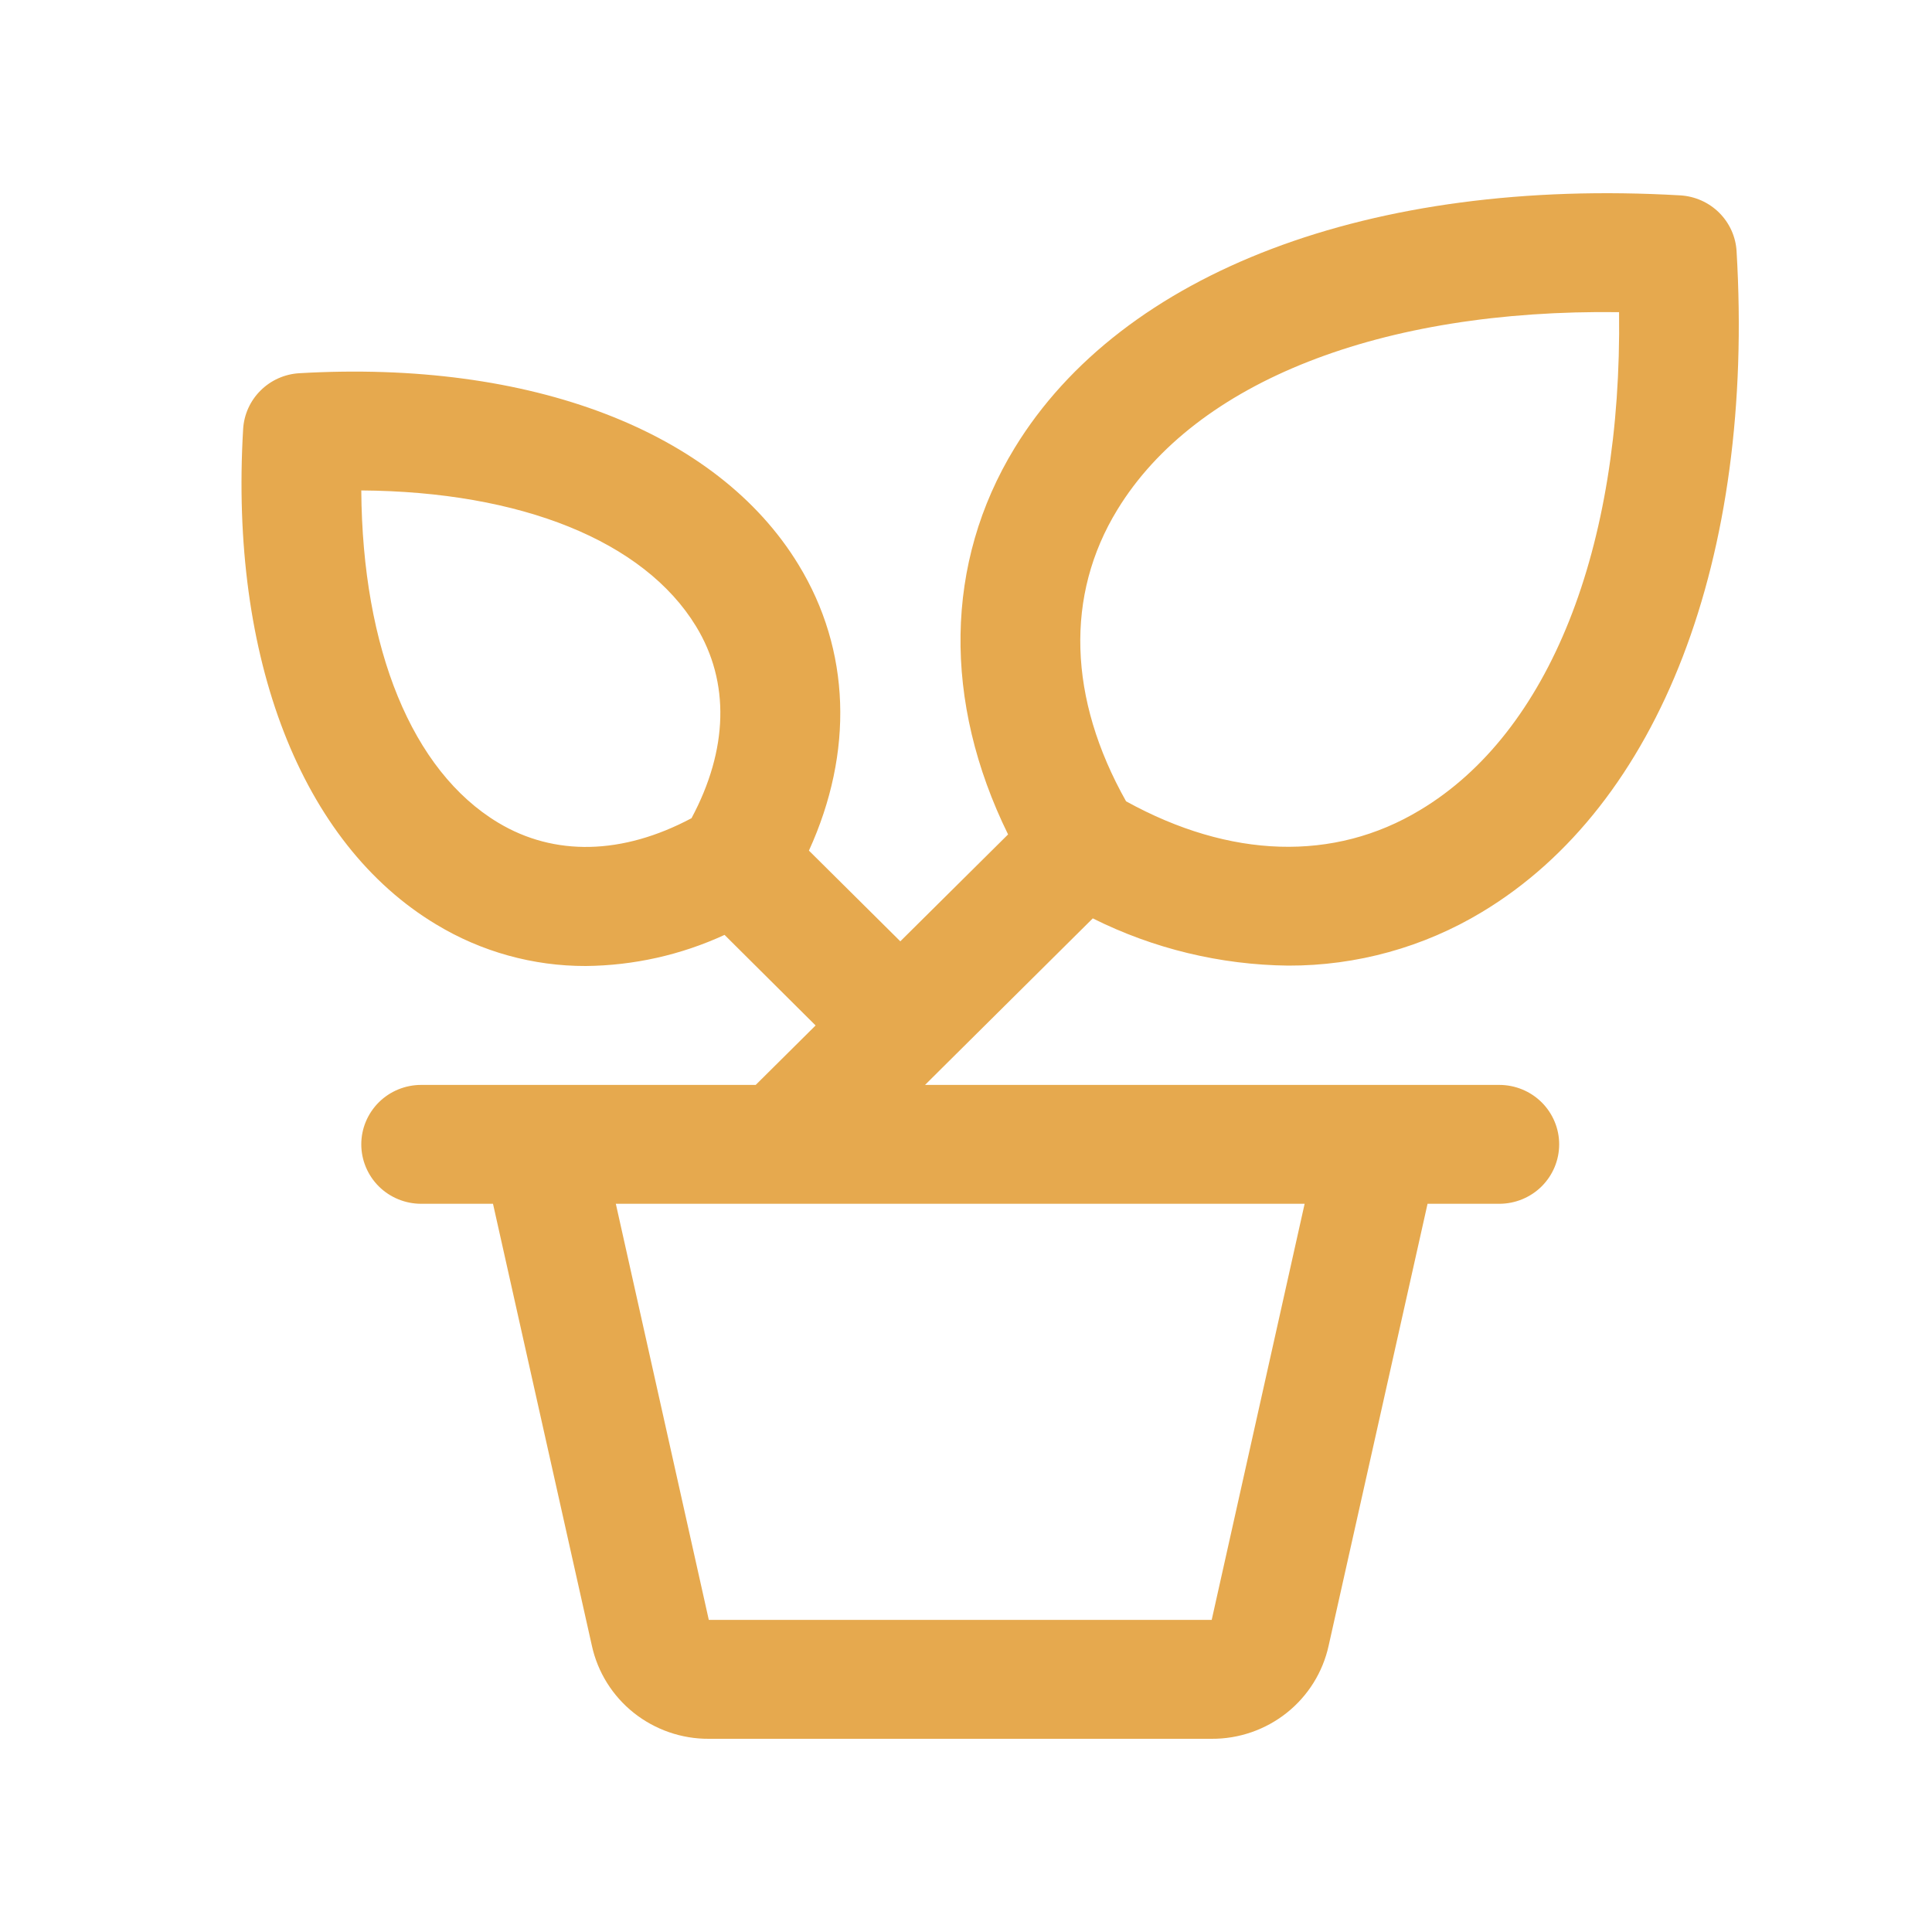
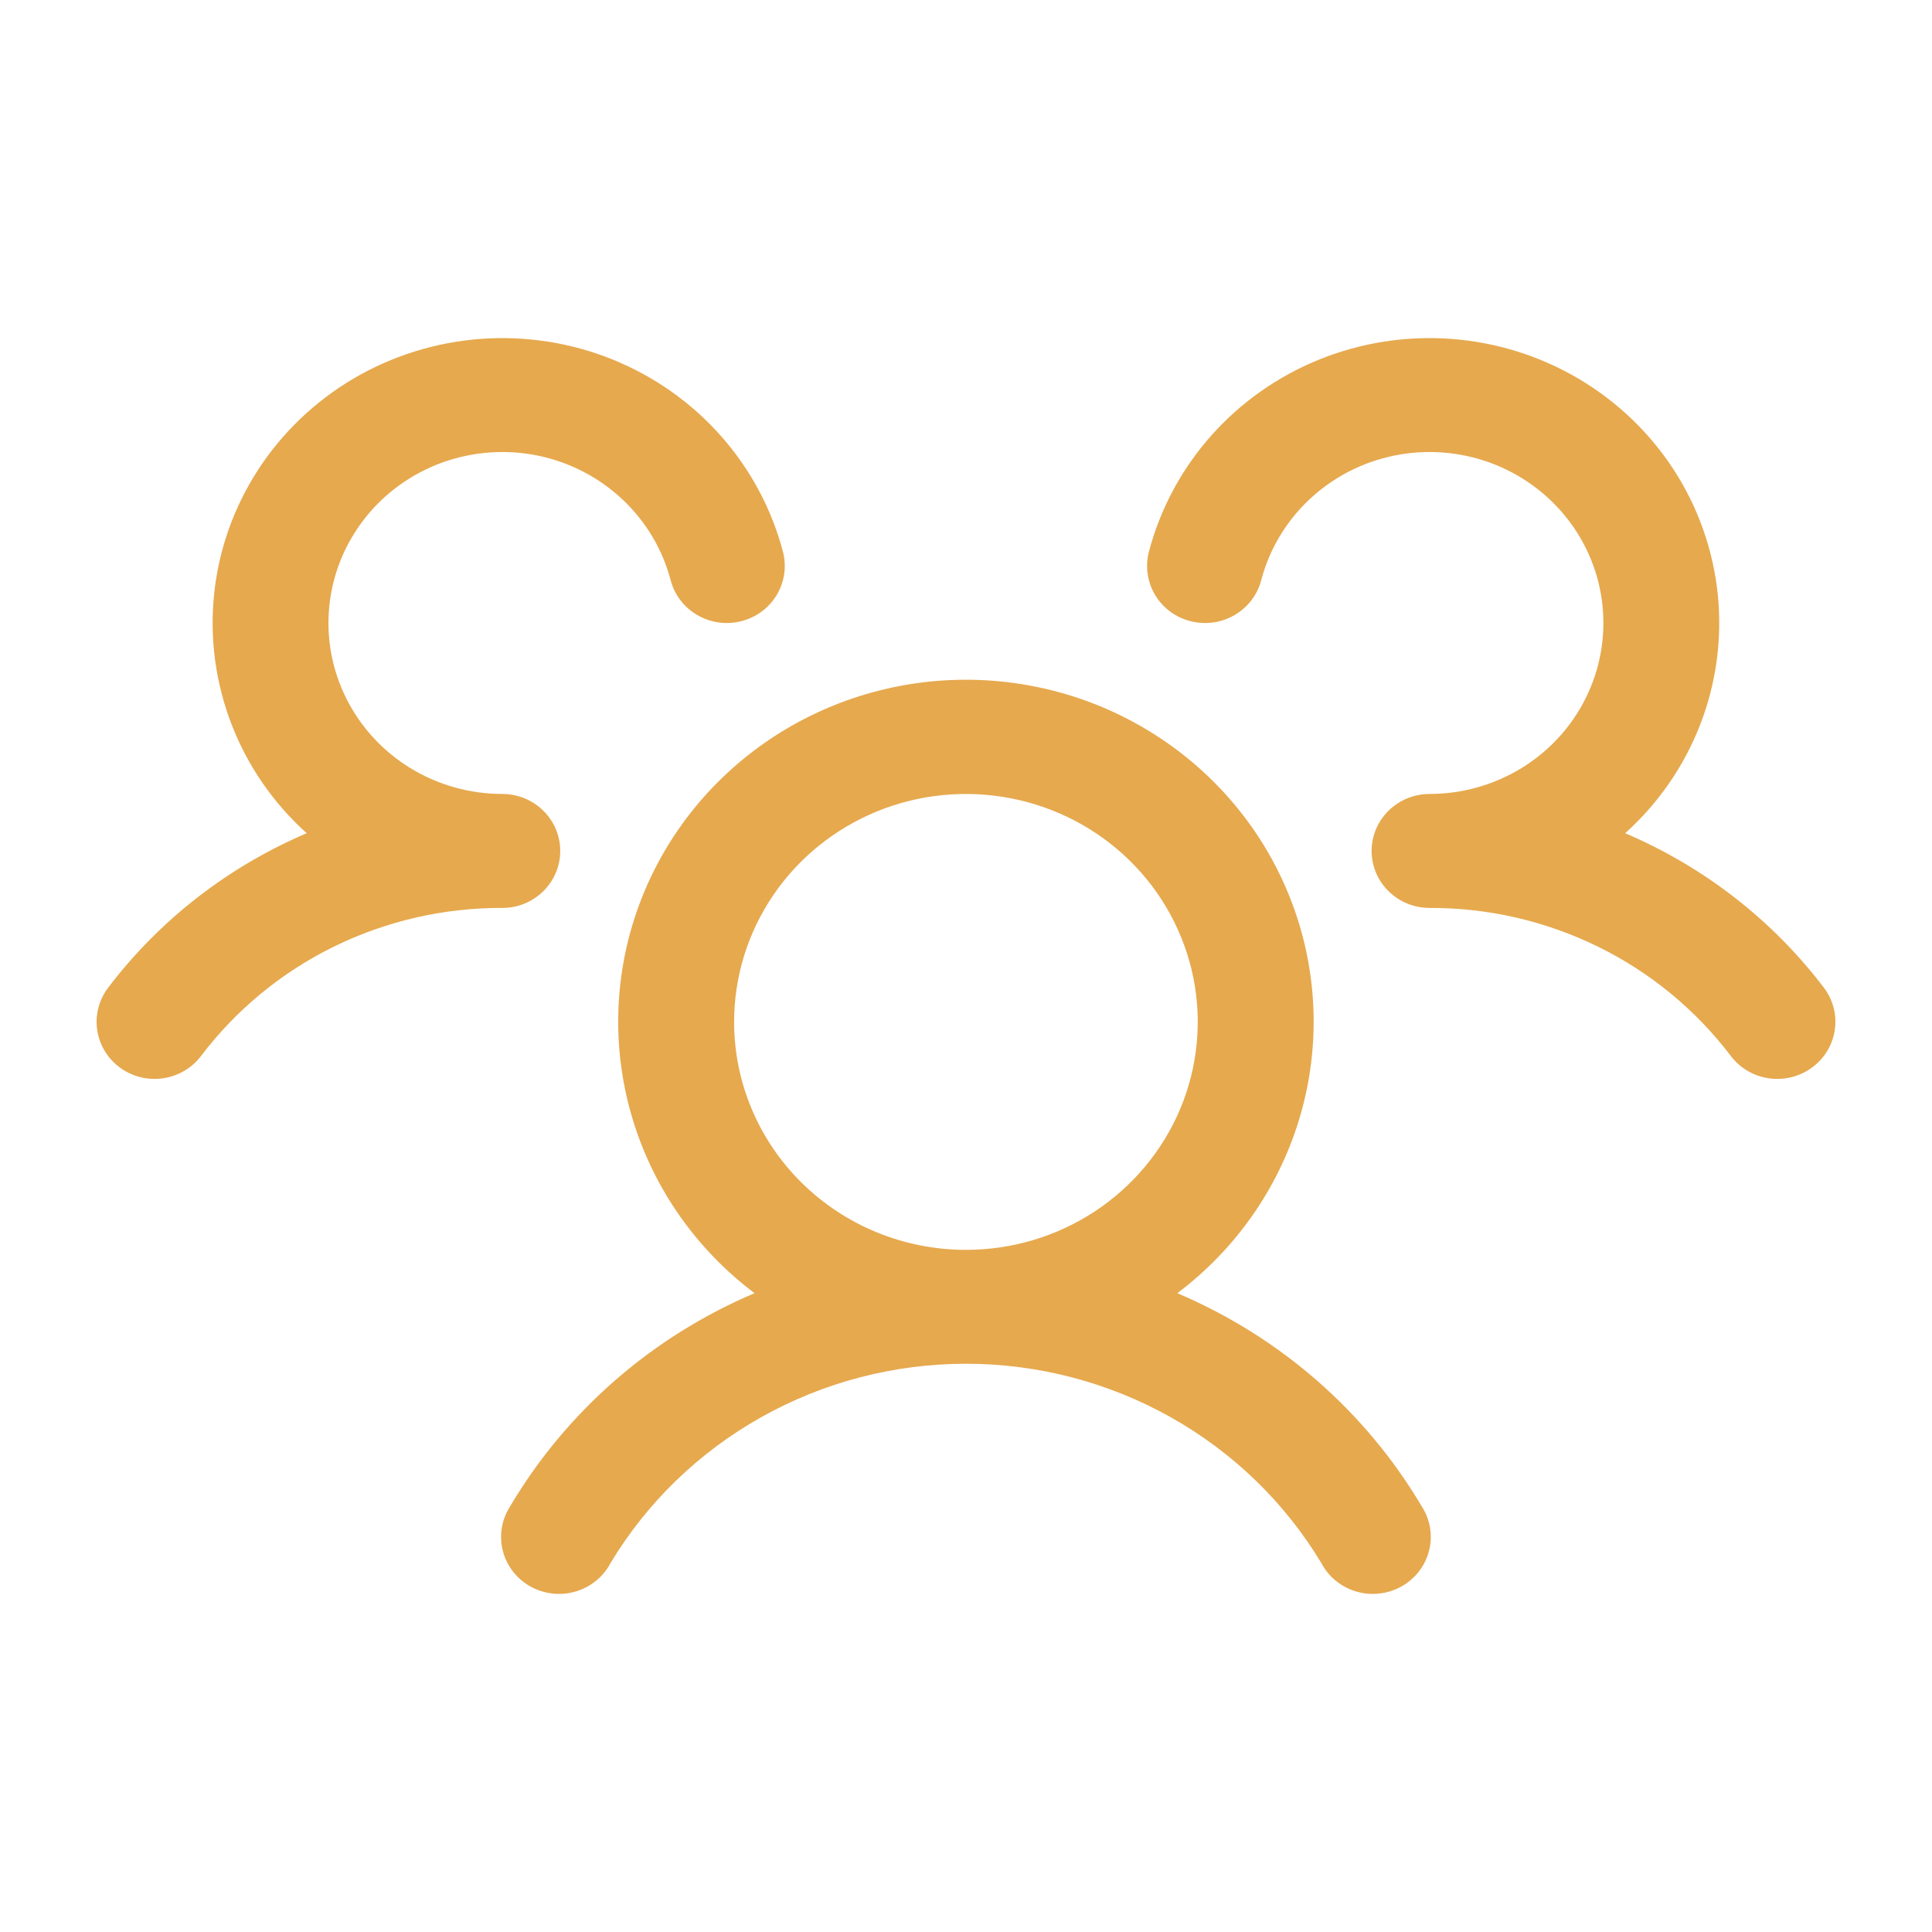
<svg xmlns="http://www.w3.org/2000/svg" width="40" height="40" viewBox="0 0 40 40" fill="none">
-   <path d="M31.041 22.462H19.152L19.516 22.1L22.625 19.014C23.881 19.642 25.265 19.976 26.671 19.992C28.086 19.996 29.475 19.612 30.684 18.882C34.361 16.672 36.331 11.559 35.954 5.202C35.937 4.901 35.808 4.617 35.593 4.403C35.378 4.19 35.092 4.063 34.789 4.045C28.384 3.673 23.232 5.627 21.006 9.276C19.555 11.653 19.518 14.523 20.871 17.276L18.64 19.489L16.748 17.611C17.678 15.573 17.611 13.457 16.532 11.691C14.847 8.923 10.985 7.448 6.198 7.727C5.895 7.744 5.609 7.872 5.395 8.085C5.18 8.298 5.052 8.581 5.034 8.882C4.752 13.631 6.24 17.465 9.03 19.139C9.963 19.704 11.036 20.003 12.13 20C13.122 19.99 14.101 19.771 15.001 19.356L16.886 21.231L15.646 22.462H8.72C8.391 22.462 8.076 22.591 7.843 22.822C7.611 23.053 7.48 23.366 7.48 23.692C7.48 24.019 7.611 24.332 7.843 24.563C8.076 24.794 8.391 24.923 8.72 24.923H10.207L12.254 34.072C12.374 34.62 12.68 35.111 13.121 35.462C13.562 35.812 14.11 36.003 14.675 36H25.087C25.652 36.003 26.201 35.812 26.641 35.462C27.082 35.111 27.388 34.62 27.508 34.072L29.556 24.923H31.041C31.369 24.923 31.685 24.794 31.918 24.563C32.15 24.332 32.281 24.019 32.281 23.692C32.281 23.366 32.15 23.053 31.918 22.822C31.685 22.591 31.369 22.462 31.041 22.462ZM23.135 10.551C24.757 7.896 28.598 6.397 33.521 6.463C33.584 11.357 32.078 15.168 29.402 16.771C27.618 17.848 25.465 17.777 23.314 16.59C22.116 14.462 22.05 12.322 23.135 10.551ZM14.317 16.94C12.891 17.699 11.479 17.734 10.313 17.032C8.531 15.96 7.503 13.433 7.48 10.154C10.783 10.177 13.331 11.197 14.41 12.966C15.117 14.123 15.075 15.525 14.317 16.94ZM25.087 33.538H14.675L12.75 24.923H27.011L25.087 33.538Z" fill="#E6A94E" />
+   <path d="M37.516 22.102C37.39 22.195 37.247 22.262 37.094 22.301C36.942 22.339 36.783 22.348 36.627 22.326C36.471 22.304 36.321 22.252 36.185 22.173C36.05 22.094 35.931 21.99 35.837 21.866C35.113 20.91 34.172 20.134 33.088 19.601C32.005 19.069 30.809 18.793 29.597 18.798C29.361 18.798 29.131 18.73 28.934 18.601C28.738 18.473 28.584 18.291 28.492 18.077C28.43 17.931 28.398 17.776 28.398 17.618C28.398 17.46 28.43 17.305 28.492 17.159C28.584 16.945 28.738 16.763 28.934 16.635C29.131 16.506 29.361 16.438 29.597 16.438C30.271 16.438 30.93 16.252 31.502 15.902C32.073 15.552 32.533 15.051 32.829 14.457C33.126 13.862 33.246 13.198 33.178 12.539C33.11 11.88 32.855 11.254 32.443 10.731C32.03 10.207 31.477 9.808 30.846 9.578C30.214 9.349 29.53 9.298 28.871 9.431C28.211 9.565 27.603 9.878 27.116 10.334C26.628 10.791 26.28 11.372 26.112 12.013C26.072 12.164 26.003 12.305 25.909 12.428C25.814 12.552 25.695 12.656 25.559 12.735C25.423 12.814 25.273 12.866 25.117 12.887C24.961 12.909 24.802 12.9 24.649 12.861C24.497 12.823 24.353 12.755 24.227 12.662C24.102 12.568 23.995 12.452 23.915 12.318C23.835 12.184 23.783 12.037 23.761 11.883C23.739 11.73 23.748 11.573 23.787 11.423C24.021 10.534 24.462 9.712 25.076 9.02C25.69 8.328 26.46 7.787 27.324 7.439C28.188 7.092 29.122 6.947 30.053 7.017C30.984 7.087 31.886 7.37 32.686 7.843C33.486 8.316 34.163 8.966 34.663 9.741C35.163 10.517 35.471 11.396 35.565 12.31C35.658 13.223 35.533 14.146 35.2 15.004C34.867 15.861 34.336 16.631 33.647 17.251C35.278 17.945 36.697 19.048 37.761 20.448C37.855 20.573 37.924 20.714 37.963 20.864C38.002 21.015 38.01 21.171 37.987 21.325C37.965 21.479 37.911 21.626 37.831 21.759C37.75 21.893 37.643 22.009 37.516 22.102ZM29.435 31.187C29.522 31.321 29.581 31.472 29.607 31.629C29.633 31.786 29.627 31.946 29.588 32.101C29.55 32.255 29.48 32.401 29.383 32.528C29.286 32.655 29.163 32.762 29.023 32.842C28.883 32.921 28.728 32.972 28.567 32.991C28.407 33.011 28.244 32.998 28.088 32.953C27.933 32.909 27.788 32.834 27.663 32.733C27.538 32.633 27.435 32.508 27.36 32.367C26.604 31.108 25.527 30.065 24.236 29.341C22.945 28.616 21.485 28.235 19.998 28.235C18.512 28.235 17.051 28.616 15.761 29.341C14.47 30.065 13.393 31.108 12.637 32.367C12.562 32.508 12.459 32.633 12.334 32.733C12.209 32.834 12.064 32.909 11.908 32.953C11.753 32.998 11.59 33.011 11.429 32.991C11.269 32.972 11.114 32.921 10.974 32.842C10.834 32.762 10.711 32.655 10.614 32.528C10.517 32.401 10.447 32.255 10.409 32.101C10.37 31.946 10.364 31.786 10.39 31.629C10.416 31.472 10.475 31.321 10.562 31.187C11.725 29.222 13.498 27.675 15.622 26.774C14.427 25.875 13.549 24.629 13.111 23.213C12.673 21.798 12.697 20.282 13.18 18.881C13.663 17.479 14.581 16.262 15.803 15.4C17.026 14.537 18.494 14.073 19.998 14.073C21.503 14.073 22.97 14.537 24.193 15.4C25.416 16.262 26.334 17.479 26.817 18.881C27.3 20.282 27.324 21.798 26.886 23.213C26.448 24.629 25.57 25.875 24.375 26.774C26.498 27.675 28.272 29.222 29.435 31.187ZM19.998 25.877C20.948 25.877 21.876 25.601 22.665 25.082C23.454 24.563 24.069 23.826 24.433 22.964C24.796 22.102 24.891 21.152 24.706 20.237C24.52 19.322 24.063 18.48 23.392 17.82C22.721 17.16 21.866 16.711 20.935 16.529C20.004 16.347 19.039 16.44 18.162 16.797C17.285 17.155 16.535 17.759 16.008 18.536C15.48 19.312 15.199 20.224 15.199 21.158C15.199 22.41 15.705 23.61 16.605 24.495C17.505 25.38 18.726 25.877 19.998 25.877ZM11.599 17.618C11.599 17.305 11.473 17.005 11.248 16.784C11.023 16.562 10.718 16.438 10.399 16.438C9.726 16.438 9.067 16.252 8.495 15.902C7.924 15.552 7.464 15.051 7.168 14.457C6.871 13.862 6.75 13.198 6.819 12.539C6.887 11.88 7.142 11.254 7.554 10.731C7.966 10.207 8.52 9.808 9.151 9.578C9.783 9.349 10.467 9.298 11.126 9.431C11.786 9.565 12.394 9.878 12.881 10.334C13.369 10.791 13.717 11.372 13.885 12.013C13.965 12.316 14.163 12.576 14.438 12.735C14.712 12.894 15.039 12.94 15.347 12.861C15.656 12.783 15.92 12.588 16.081 12.318C16.243 12.048 16.289 11.727 16.21 11.423C15.976 10.534 15.535 9.712 14.921 9.02C14.307 8.328 13.537 7.787 12.673 7.439C11.809 7.092 10.874 6.947 9.944 7.017C9.013 7.087 8.111 7.37 7.311 7.843C6.511 8.316 5.834 8.966 5.334 9.741C4.834 10.517 4.525 11.396 4.432 12.31C4.339 13.223 4.464 14.146 4.797 15.004C5.129 15.861 5.661 16.631 6.35 17.251C4.72 17.946 3.303 19.048 2.24 20.448C2.049 20.699 1.967 21.013 2.012 21.323C2.057 21.633 2.225 21.913 2.48 22.101C2.734 22.289 3.054 22.37 3.369 22.326C3.685 22.282 3.969 22.116 4.16 21.866C4.883 20.91 5.825 20.134 6.908 19.601C7.992 19.069 9.188 18.793 10.399 18.798C10.718 18.798 11.023 18.674 11.248 18.452C11.473 18.231 11.599 17.931 11.599 17.618Z" fill="#E6A94E" />
</svg>
